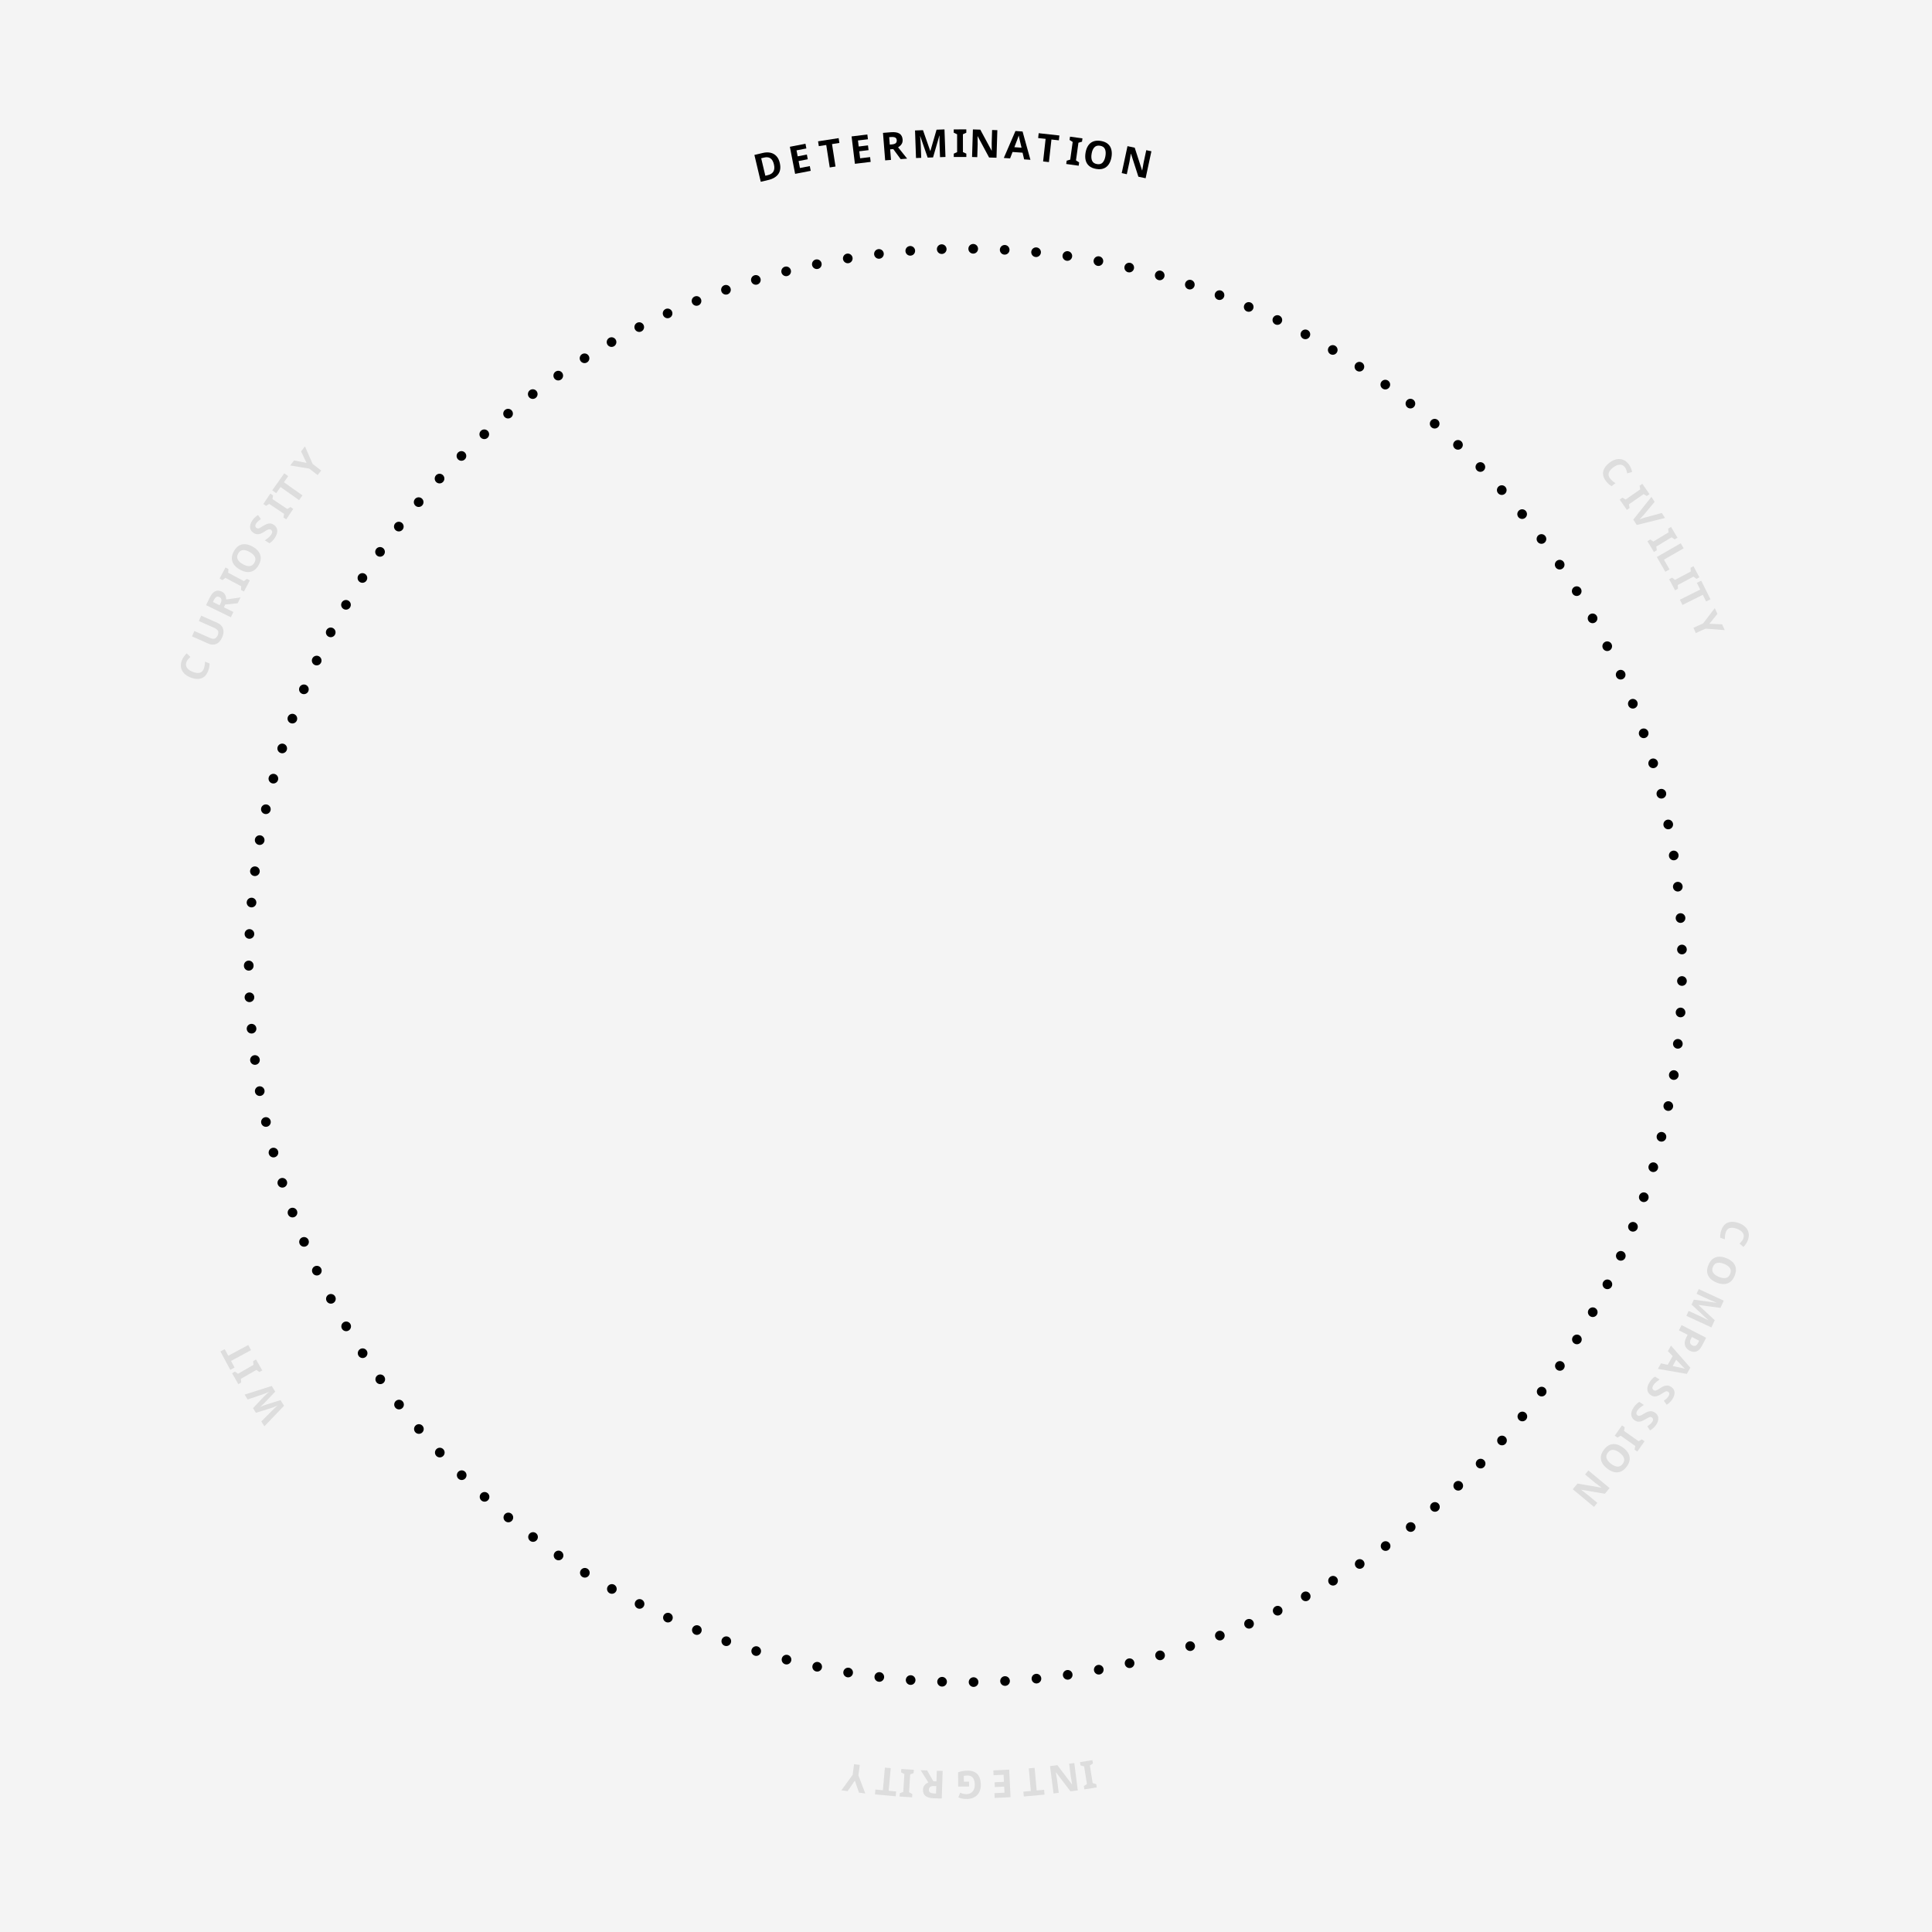
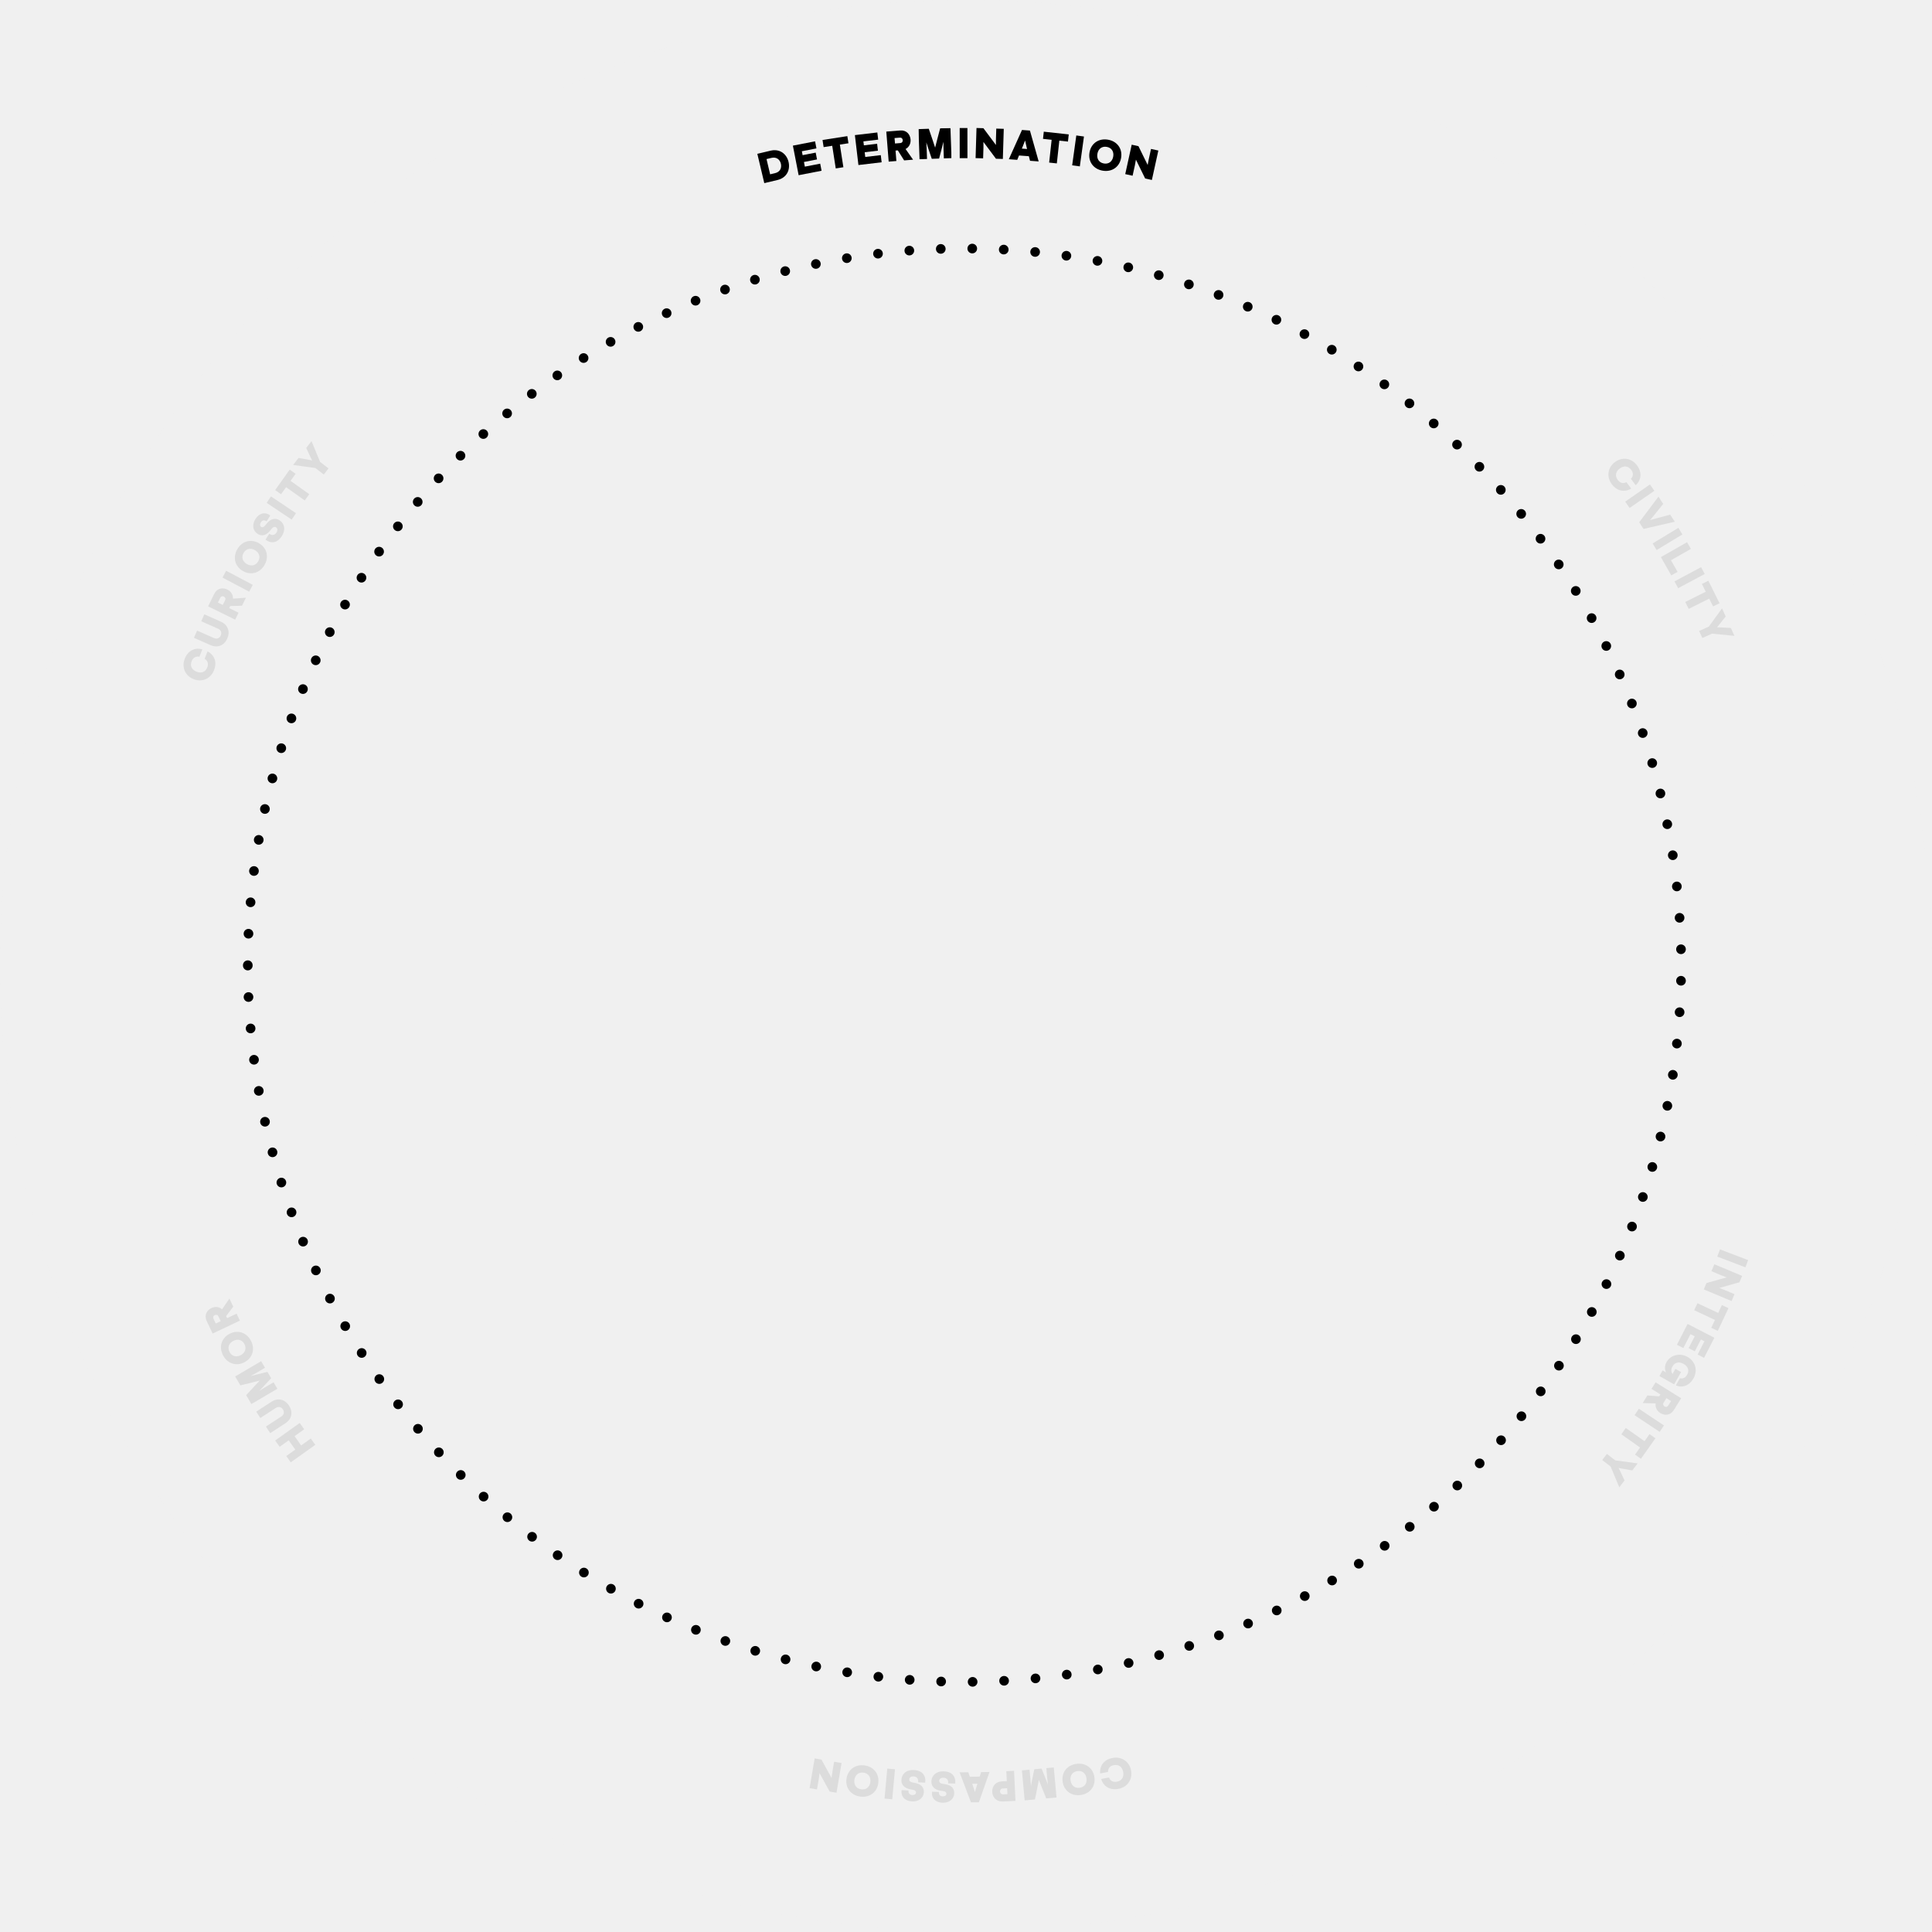
- <svg xmlns="http://www.w3.org/2000/svg" width="800px" height="800px" viewBox="0 0 800 800" version="1.1">
+ <svg xmlns="http://www.w3.org/2000/svg" xmlns:xlink="http://www.w3.org/1999/xlink" width="800px" height="800px" viewBox="0 0 800 800" version="1.1">
+   <defs>
+     <polygon id="path-1" points="0.321 0.517 14.002 0.517 14.002 13.457 0.321 13.457" />
+   </defs>
  <g id="Page-1" stroke="none" stroke-width="1" fill="none" fill-rule="evenodd">
    <g id="WHEEL">
-       <rect id="Rectangle" fill="#F4F4F4" x="0" y="0" width="800" height="800" />
-       <path d="M103,399.768 C103,235.868 235.867,103 399.768,103 C563.667,103 696.535,235.868 696.535,399.768 C696.535,563.668 563.667,696.536 399.768,696.536 C235.867,696.536 103,563.668 103,399.768 Z" id="CIRCLE" stroke="#000000" stroke-width="4" stroke-linecap="round" stroke-linejoin="round" stroke-dasharray="0,13.04" />
-       <g id="TEXT" transform="translate(67, 47)" font-family="Cosmica-Extrabold, Cosmica" font-size="16" font-weight="600">
-         <g id="CURIOSITY" transform="translate(0, 132.5014)" fill="#DDDDDD">
-           <text id="C" transform="translate(13.5, 94.59309) rotate(-68.53) translate(-13.5, -94.59309) ">
-             <tspan x="6" y="101.093">C</tspan>
-           </text>
-           <text id="U" transform="translate(19.08912, 81.30395) rotate(-66.07) translate(-19.08912, -81.30395) ">
-             <tspan x="12.589" y="87.804">U</tspan>
-           </text>
-           <text id="R" transform="translate(24.77386, 69.13175) rotate(-63.94651) translate(-24.77386, -69.13175) ">
-             <tspan x="18.763" y="75.613">R</tspan>
-           </text>
-           <text id="I" transform="translate(29.41386, 60.17675) rotate(-61.89373) translate(-29.41386, -60.17675) ">
-             <tspan x="26.421" y="66.701">I</tspan>
-           </text>
-           <text id="O" transform="translate(34.86559, 50.23418) rotate(-60.23) translate(-34.86559, -50.23418) ">
-             <tspan x="27.366" y="56.734">O</tspan>
-           </text>
-           <text id="S" transform="translate(42.3334, 37.82291) rotate(-57.85) translate(-42.3334, -37.82291) ">
-             <tspan x="36.333" y="44.323">S</tspan>
-           </text>
-           <text id="I" transform="translate(47.50814, 29.86483) rotate(-56.23) translate(-47.50814, -29.86483) ">
-             <tspan x="44.508" y="36.365">I</tspan>
-           </text>
-           <text id="T" transform="translate(52.78386, 22.15175) rotate(-54.72758) translate(-52.78386, -22.15175) ">
-             <tspan x="47.26" y="28.606">T</tspan>
-           </text>
-           <text id="Y" transform="translate(60.72702, 11.5) rotate(-52.32) translate(-60.72702, -11.5) ">
-             <tspan x="54.727" y="18">Y</tspan>
-           </text>
+       <circle id="BG" fill="#F4F4F4" opacity="0.008" cx="400" cy="400" r="400" />
+       <path d="M102.607,399.669 C102.607,235.769 235.474,102.901 399.375,102.901 C563.275,102.901 696.142,235.769 696.142,399.669 C696.142,563.569 563.275,696.437 399.375,696.437 C235.474,696.437 102.607,563.569 102.607,399.669 Z" id="DOTS" stroke="#000000" stroke-width="4" stroke-linecap="round" stroke-linejoin="round" stroke-dasharray="0,13.04" />
+       <g id="CURIOSITY" transform="translate(76.00014, 182.655)" fill="#DCDCDC">
+         <path d="M0.493,90.136 C2.034,86.221 5.265,85.482 7.78,86.215 L6.566,89.296 C5.109,88.98 3.933,89.652 3.358,91.111 C2.597,93.045 3.389,94.699 5.384,95.485 C7.378,96.27 9.087,95.602 9.848,93.667 C10.423,92.208 10.021,90.915 8.725,90.146 L9.938,87.065 C12.292,88.25 14.158,90.979 12.609,94.909 C11.296,98.243 7.803,99.997 4.171,98.567 C0.538,97.136 -0.826,93.486 0.493,90.136" id="Fill-3" />
+         <path d="M11.116,84.463 L4.298,81.439 L5.622,78.454 L12.615,81.558 C13.887,82.121 14.964,81.513 15.418,80.489 C15.872,79.465 15.601,78.26 14.329,77.695 L7.336,74.593 L8.608,71.725 L15.426,74.749 C18.469,76.1 19.352,78.96 18.112,81.754 C16.866,84.564 14.159,85.814 11.116,84.463" id="Fill-5" />
+         <path d="M14.226,66.848 L16.251,67.843 L17.204,65.905 C17.578,65.144 17.179,64.61 16.706,64.377 C16.204,64.13 15.552,64.149 15.179,64.91 L14.226,66.848 Z M20.454,65.238 L25.837,64.837 L24.201,68.167 L19.308,68.294 L18.893,69.141 L22.783,71.053 L21.372,73.925 L10.174,68.421 L12.736,63.21 C13.864,60.913 16.201,60.511 18.138,61.463 C19.603,62.182 20.565,63.564 20.454,65.238 L20.454,65.238 Z" id="Fill-7" />
+         <polygon id="Fill-9" points="28.67 59.517 27.174 62.347 16.139 56.512 17.635 53.682" />
+         <path d="M26.241,50.922 C28.075,51.971 29.922,51.516 30.923,49.764 C31.925,48.014 31.382,46.191 29.549,45.142 C27.715,44.093 25.868,44.547 24.866,46.298 C23.865,48.05 24.407,49.871 26.241,50.922 M31.194,42.267 C34.514,44.166 35.481,47.892 33.549,51.267 C31.617,54.644 27.915,55.697 24.595,53.797 C21.274,51.898 20.308,48.172 22.24,44.797 C24.173,41.42 27.874,40.367 31.194,42.267" id="Fill-11" />
+         <path d="M32.14,35.514 C32.737,35.889 33.349,35.575 34.167,34.482 C35.85,32.195 37.871,31.593 39.746,32.789 C41.907,34.165 42.306,36.778 40.748,39.258 C38.97,42.09 36.45,42.643 33.923,40.829 L35.481,38.349 C36.635,39.188 37.759,39.024 38.491,37.859 C39.078,36.924 38.908,36.08 38.326,35.714 C37.621,35.272 36.986,35.591 36.112,36.743 C34.411,38.999 32.536,39.579 30.692,38.422 C28.673,37.154 28.288,34.607 29.744,32.289 C31.327,29.769 33.784,29.196 35.914,30.798 L34.391,33.224 C33.476,32.574 32.592,32.718 32.005,33.653 C31.528,34.411 31.584,35.165 32.14,35.514" id="Fill-13" />
+         <polygon id="Fill-15" points="46.565 29.836 44.787 32.496 34.417 25.56 36.194 22.9" />
+         <polygon id="Fill-17" points="52.047 21.966 50.193 24.574 42.46 19.075 40.373 22.009 37.935 20.275 43.963 11.799 46.401 13.532 44.315 16.467" />
+         <polygon id="Fill-19" points="47.613 6.964 51.865 7.741 53.259 8.029 52.627 6.753 50.801 2.837 52.99 0 56.55 8.609 60.032 11.298 58.076 13.831 54.594 11.142 45.365 9.877" />
+       </g>
+       <g id="HUMOR" transform="translate(85.13942, 537.7003)" fill="#DCDCDC">
+         <polygon id="Fill-21" points="28.807 58.773 38.972 51.53 40.829 54.136 36.828 56.987 39.559 60.819 43.56 57.967 45.417 60.575 35.251 67.819 33.395 65.211 37.135 62.545 34.405 58.714 30.664 61.379" />
+         <path d="M32.999,51.67 L26.75,55.736 L24.97,53.002 L31.379,48.83 C32.546,48.07 32.621,46.838 32.011,45.899 C31.399,44.961 30.241,44.529 29.075,45.289 L22.666,49.461 L20.955,46.834 L27.203,42.766 C29.992,40.951 32.872,41.768 34.539,44.328 C36.215,46.902 35.787,49.854 32.999,51.67" id="Fill-23" />
+         <polygon id="Fill-25" points="23.723 36.666 22.236 38.211 24.557 36.789 28.143 34.678 29.718 37.353 18.959 43.687 16.791 40.006 20.137 36.383 22.411 33.965 19.196 34.781 14.403 35.949 12.235 32.268 22.994 25.932 24.602 28.662 21.015 30.775 18.646 32.114 20.717 31.562 25.601 30.359 27.144 32.98" />
+         <path d="M14.545,23.436 C16.414,22.452 17.021,20.65 16.082,18.866 C15.143,17.081 13.314,16.561 11.444,17.545 C9.575,18.529 8.968,20.332 9.907,22.116 C10.846,23.899 12.676,24.42 14.545,23.436 M9.901,14.614 C13.285,12.832 16.947,14.016 18.759,17.457 C20.569,20.899 19.473,24.586 16.088,26.368 C12.703,28.149 9.042,26.965 7.231,23.524 C5.419,20.083 6.517,16.395 9.901,14.614" id="Fill-27" />
+         <path d="M4.203,10.342 L6.241,9.376 L5.317,7.424 C4.954,6.658 4.289,6.637 3.811,6.863 C3.306,7.104 2.915,7.623 3.278,8.391 L4.203,10.342 Z M6.818,4.465 L9.854,-4.26325641e-14 L11.443,3.354 L8.498,7.263 L8.902,8.115 L12.82,6.26 L14.19,9.151 L2.913,14.494 L0.427,9.246 C-0.669,6.932 0.47,4.854 2.422,3.928 C3.895,3.229 5.575,3.336 6.818,4.465 L6.818,4.465 Z" id="Fill-29" />
+       </g>
+       <g id="COMPASSION" transform="translate(335.2377, 727.7913)" fill="#DCDCDC">
+         <path d="M127.917,12.928 C123.779,13.699 121.438,11.351 120.725,8.831 L123.981,8.224 C124.486,9.628 125.68,10.269 127.222,9.982 C129.267,9.601 130.248,8.05 129.855,5.943 C129.463,3.834 127.989,2.741 125.944,3.122 C124.402,3.409 123.52,4.437 123.557,5.944 L120.3,6.55 C120.056,3.926 121.379,0.896 125.532,0.122 C129.057,-0.534 132.397,1.497 133.112,5.335 C133.827,9.175 131.457,12.269 127.917,12.928" id="Fill-31" />
+         <path d="M114.653,8.57 C114.361,6.477 112.871,5.296 110.873,5.575 C108.876,5.852 107.765,7.397 108.058,9.491 C108.35,11.583 109.841,12.765 111.838,12.487 C113.836,12.208 114.945,10.663 114.653,8.57 M104.776,9.948 C104.248,6.159 106.602,3.116 110.455,2.578 C114.307,2.04 117.406,4.323 117.935,8.112 C118.464,11.901 116.108,14.945 112.256,15.483 C108.403,16.02 105.304,13.737 104.776,9.948" id="Fill-33" />
+         <polygon id="Fill-35" points="97.932 9.208 98.693 11.21 98.399 8.507 98.022 4.364 101.112 4.083 102.243 16.509 97.99 16.895 96.144 12.325 94.931 9.239 94.296 12.494 93.306 17.322 89.052 17.71 87.921 5.284 91.076 4.997 91.453 9.139 91.652 11.851 92.037 9.744 93.036 4.818 96.062 4.543" />
+         <path d="M80.058,12.772 C79.211,12.813 78.823,13.391 78.854,14.047 C78.884,14.686 79.328,15.256 80.174,15.217 L81.915,15.133 L81.799,12.689 L80.058,12.772 Z M81.461,5.612 L84.657,5.46 L85.251,17.92 L79.996,18.171 C77.343,18.298 75.733,16.421 75.626,14.201 C75.52,11.964 76.945,9.959 79.597,9.833 L81.658,9.733 L81.461,5.612 Z" id="Fill-37" />
+         <path d="M69.5,10.8 L67.341,10.825 L67.656,11.749 L68.455,14.267 L69.207,11.731 L69.5,10.8 Z M66.345,7.911 L70.423,7.861 L71.008,5.999 L74.493,5.955 L70.106,18.485 L66.812,18.526 L62.116,6.109 L65.698,6.064 L66.345,7.911 Z" id="Fill-39" />
+         <path d="M56.654,14.985 C56.673,14.281 56.09,13.915 54.733,13.767 C51.908,13.487 50.361,12.054 50.434,9.832 C50.516,7.274 52.559,5.598 55.486,5.673 C58.828,5.759 60.588,7.645 60.316,10.743 L57.389,10.667 C57.522,9.247 56.808,8.364 55.433,8.329 C54.33,8.299 53.691,8.876 53.674,9.563 C53.652,10.395 54.25,10.778 55.686,10.944 C58.494,11.256 59.949,12.573 59.892,14.749 C59.831,17.131 57.837,18.759 55.102,18.689 C52.128,18.612 50.383,16.792 50.675,14.143 L53.538,14.216 C53.445,15.335 54.019,16.021 55.123,16.049 C56.018,16.073 56.637,15.64 56.654,14.985" id="Fill-41" />
+         <path d="M44.055,14.489 C44.099,13.786 43.53,13.397 42.178,13.202 C39.364,12.818 37.868,11.33 38.022,9.11 C38.197,6.555 40.301,4.954 43.225,5.135 C46.564,5.343 48.254,7.292 47.87,10.38 L44.947,10.198 C45.131,8.782 44.45,7.874 43.076,7.788 C41.974,7.719 41.314,8.272 41.271,8.96 C41.219,9.79 41.804,10.195 43.234,10.412 C46.031,10.827 47.437,12.196 47.302,14.37 C47.155,16.75 45.101,18.306 42.369,18.136 C39.398,17.952 37.718,16.067 38.107,13.429 L40.966,13.607 C40.833,14.721 41.382,15.428 42.485,15.497 C43.379,15.553 44.014,15.143 44.055,14.489" id="Fill-43" />
+         <polygon id="Fill-45" points="32.166 4.536 35.353 4.826 34.222 17.251 31.035 16.962" />
+         <path d="M25.157,10.089 C25.419,7.993 24.288,6.464 22.285,6.214 C20.285,5.964 18.811,7.167 18.549,9.265 C18.288,11.361 19.419,12.89 21.422,13.14 C23.422,13.39 24.895,12.187 25.157,10.089 M15.261,8.855 C15.736,5.058 18.802,2.73 22.66,3.212 C26.52,3.694 28.919,6.704 28.445,10.5 C27.971,14.296 24.905,16.624 21.047,16.142 C17.186,15.659 14.787,12.65 15.261,8.855" id="Fill-47" />
+         <polygon id="Fill-49" points="4.137 6.46 3.791 8.87 3.061 13.161 -2.84217094e-14 12.64 2.095 0.333 4.904 0.812 9.095 8.425 9.424 6.013 10.158 1.706 13.234 2.23 11.139 14.536 8.316 14.056" />
+       </g>
+       <g id="INTEGRITY" transform="translate(663.4308, 517.3376)" fill="#DCDCDC">
+         <polygon id="Fill-51" points="47.648 2.987 48.792 -2.84217094e-14 60.441 4.458 59.297 7.445" />
+         <polygon id="Fill-53" points="48.503 15.974 50.77 16.857 54.781 18.54 53.581 21.402 42.075 16.574 43.178 13.948 51.539 11.593 49.266 10.726 45.239 9.036 46.445 6.16 57.951 10.988 56.843 13.628" />
+         <polygon id="Fill-55" points="38.093 25.201 39.45 22.302 48.045 26.324 49.572 23.062 52.282 24.331 47.873 33.754 45.162 32.484 46.689 29.222" />
+         <polygon id="Fill-57" points="42.185 44.915 39.525 43.547 42.34 38.07 40.875 37.318 38.352 42.225 35.791 40.908 38.315 36.001 36.565 35.102 33.603 40.863 30.943 39.495 35.369 30.889 46.463 36.594" />
+         <path d="M29.136,51.581 L30.326,49.477 L32.666,50.802 L29.781,55.9 L23.693,52.455 L25.017,50.115 L26.438,50.919 C25.816,49.646 25.813,48.156 26.72,46.554 C28.21,43.921 31.976,42.631 35.346,44.539 C38.745,46.463 39.59,50.269 37.816,53.404 C35.726,57.096 32.365,57.217 30.519,56.318 L32.206,53.338 C33.338,53.646 34.442,53.223 35.166,51.941 C36.16,50.185 35.595,48.486 33.715,47.422 C31.834,46.357 30.086,46.748 29.093,48.504 C28.407,49.716 28.529,50.833 29.136,51.581" id="Fill-59" />
+         <path d="M28.512,62.811 L26.597,61.619 L25.455,63.452 C25.006,64.171 25.348,64.742 25.797,65.021 C26.273,65.318 26.922,65.365 27.37,64.644 L28.512,62.811 Z M22.154,63.79 L16.754,63.65 L18.717,60.499 L23.598,60.863 L24.098,60.062 L20.416,57.769 L22.108,55.053 L32.702,61.651 L29.632,66.581 C28.279,68.753 25.913,68.92 24.08,67.779 C22.694,66.915 21.876,65.445 22.154,63.79 L22.154,63.79 Z" id="Fill-61" />
+         <polygon id="Fill-63" points="13.408 68.66 15.18 65.994 25.579 72.904 23.806 75.571" />
+         <polygon id="Fill-65" points="7.934 76.568 9.78 73.955 17.528 79.431 19.605 76.492 22.048 78.218 16.046 86.71 13.603 84.982 15.681 82.044" />
+         <polygon id="Fill-67" points="12.438 91.541 8.183 90.777 6.787 90.492 7.423 91.768 9.261 95.68 7.08 98.525 3.492 89.921 5.68434189e-14 87.241 1.95 84.701 5.441 87.381 14.679 88.62" />
+       </g>
+       <g id="CIVILITY" transform="translate(666.0135, 189.963)" fill="#DCDCDC">
+         <path d="M11.81,2.7 C14.322,6.078 13.242,9.214 11.291,10.964 L9.315,8.304 C10.353,7.233 10.404,5.88 9.468,4.621 C8.227,2.951 6.403,2.751 4.682,4.03 C2.96,5.31 2.626,7.114 3.868,8.783 C4.803,10.042 6.115,10.384 7.453,9.689 L9.428,12.348 C7.179,13.721 3.874,13.864 1.353,10.472 C-0.786,7.596 -0.429,3.7 2.706,1.371 C5.839,-0.959 9.662,-0.191 11.81,2.7" id="Fill-69" />
+         <polygon id="Fill-71" points="8.77 20.381 6.945 17.752 17.199 10.637 19.023 13.266" />
+         <polygon id="Fill-73" points="17.22 25.406 19.767 24.687 25.575 23.145 27.476 26.07 14.536 29.057 12.741 26.294 20.73 15.686 22.682 18.691 18.921 23.385" />
+         <polygon id="Fill-75" points="19.959 37.801 18.302 35.064 28.974 28.601 30.631 31.338" />
+         <polygon id="Fill-77" points="25.904 42.026 28.638 46.824 26.037 48.306 21.718 40.726 32.567 34.546 34.151 37.327" />
+         <polygon id="Fill-79" points="28.866 53.597 27.356 50.776 38.36 44.889 39.87 47.711" />
+         <polygon id="Fill-81" points="33.24 62.165 31.811 59.3 40.305 55.064 38.698 51.842 41.377 50.506 46.019 59.816 43.341 61.152 41.733 57.93" />
+         <polygon id="Fill-83" points="48.554 65.305 45.868 68.69 44.958 69.784 46.381 69.827 50.697 70.059 52.167 73.326 42.898 72.414 38.887 74.221 37.573 71.305 41.583 69.498 47.043 61.951" />
+       </g>
+       <g id="DETERMINATION" transform="translate(313.5961, 52.483)">
+         <path d="M7.342,19.216 C9.489,18.706 10.147,16.972 9.752,15.307 C9.357,13.642 7.99,12.388 5.843,12.897 L3.804,13.381 L5.303,19.7 L7.342,19.216 Z M8.344,22.053 L2.881,23.349 L0,11.209 L5.463,9.913 C9.323,8.997 12.148,11.27 12.927,14.554 C13.706,17.838 12.203,21.137 8.344,22.053 L8.344,22.053 Z" id="Fill-85" fill="#000000" />
+         <polygon id="Fill-87" fill="#000000" points="23.908 6.035 24.479 8.971 18.434 10.146 18.748 11.763 24.165 10.71 24.715 13.536 19.298 14.589 19.673 16.52 26.032 15.285 26.602 18.221 17.103 20.067 14.723 7.82" />
+         <polygon id="Fill-89" fill="#000000" points="35.63 16.768 32.469 17.26 31.012 7.885 27.455 8.438 26.995 5.482 37.271 3.885 37.731 6.841 34.173 7.393" />
+         <polygon id="Fill-91" fill="#000000" points="49.688 2.367 50.039 5.337 43.923 6.06 44.117 7.696 49.597 7.048 49.935 9.908 44.455 10.555 44.685 12.509 51.119 11.749 51.469 14.719 41.86 15.855 40.396 3.465" />
+         <path d="M56.822,4.684 L57.001,6.933 L59.153,6.762 C59.998,6.695 60.255,6.08 60.212,5.554 C60.167,4.996 59.819,4.446 58.974,4.513 L56.822,4.684 Z M61.385,9.216 L64.481,13.639 L60.782,13.933 L58.175,9.791 L57.233,9.867 L57.577,14.188 L54.386,14.441 L53.4,2.003 L59.188,1.544 C61.739,1.341 63.278,3.144 63.449,5.297 C63.578,6.923 62.882,8.455 61.385,9.216 L61.385,9.216 Z" id="Fill-93" fill="#000000" />
+         <g id="Group-97" transform="translate(66.4039, 0)">
+           <mask id="mask-2" fill="white">
+             <use xlink:href="#path-1" />
+           </mask>
+           <g id="Clip-96" />
+           <polygon id="Fill-95" fill="#000000" mask="url(#mask-2)" points="4.221 8.516 3.573 6.474 3.717 9.19 3.864 13.348 0.761 13.457 0.321 0.984 4.59 0.834 6.18 5.501 7.22 8.65 8.035 5.435 9.292 0.668 13.562 0.517 14.002 12.99 10.835 13.102 10.689 8.944 10.641 6.224 10.138 8.307 8.868 13.171 5.83 13.278" />
        </g>
-         <g id="WIT" transform="translate(17.73542, 502.8219)" fill="#DDDDDD">
-           <text id="W" transform="translate(23.8733, 30.10066) rotate(-121.9448) translate(-23.8733, -30.10066) ">
-             <tspan x="14.357" y="36.601">W</tspan>
-           </text>
-           <text id="I" transform="translate(17.01343, 18.69123) rotate(-119.8865) translate(-17.01343, -18.69123) ">
-             <tspan x="14.003" y="25.155">I</tspan>
-           </text>
-           <text id="T" transform="translate(12.5, 10.5) rotate(-118.23) translate(-12.5, -10.5) ">
-             <tspan x="7" y="17">T</tspan>
-           </text>
-         </g>
-         <g id="INTEGRITY" transform="translate(277.9868, 677.1548)" fill="#DDDDDD">
-           <text id="I" transform="translate(105.9293, 11.5) rotate(170.93) translate(-105.9293, -11.5) ">
-             <tspan x="102.929" y="18">I</tspan>
-           </text>
-           <text id="N" transform="translate(95.16335, 13.02978) rotate(172.75) translate(-95.16335, -13.02978) ">
-             <tspan x="88.163" y="19.53">N</tspan>
-           </text>
-           <text id="T" transform="translate(81.91209, 14.48335) rotate(174.8572) translate(-81.91209, -14.48335) ">
-             <tspan x="76.39" y="20.941">T</tspan>
-           </text>
-           <text id="E" transform="translate(68.66178, 15.32369) rotate(177.2) translate(-68.66178, -15.32369) ">
-             <tspan x="62.662" y="21.824">E</tspan>
-           </text>
-           <text id="G" transform="translate(54.58066, 15.69965) rotate(179.53) translate(-54.58066, -15.69965) ">
-             <tspan x="47.081" y="22.2">G</tspan>
-           </text>
-           <text id="R" transform="translate(40.57268, 15.50368) rotate(-178.08) translate(-40.57268, -15.50368) ">
-             <tspan x="34.573" y="22.004">R</tspan>
-           </text>
-           <text id="I" transform="translate(30.52597, 15.00775) rotate(-176.41) translate(-30.52597, -15.00775) ">
-             <tspan x="27.526" y="21.508">I</tspan>
-           </text>
-           <text id="T" transform="translate(21.18749, 14.27994) rotate(-174.77) translate(-21.18749, -14.27994) ">
-             <tspan x="15.687" y="20.78">T</tspan>
-           </text>
-           <text id="Y" transform="translate(8, 12.81958) rotate(-172.5) translate(-8, -12.81958) ">
-             <tspan x="2" y="19.32">Y</tspan>
-           </text>
-         </g>
-         <g id="COMPASSION" transform="translate(579.1569, 454.4183)" fill="#DDDDDD">
-           <text id="C" transform="translate(72.43185, 11.5) rotate(109.43) translate(-72.43185, -11.5) ">
-             <tspan x="64.932" y="18">C</tspan>
-           </text>
-           <text id="O" transform="translate(66.92195, 25.97988) rotate(112.225) translate(-66.92195, -25.97988) ">
-             <tspan x="59.387" y="32.431">O</tspan>
-           </text>
-           <text id="M" transform="translate(60.37195, 41.05488) rotate(114.7751) translate(-60.37195, -41.05488) ">
-             <tspan x="52.354" y="47.531">M</tspan>
-           </text>
-           <text id="P" transform="translate(54.06725, 53.87065) rotate(117.25) translate(-54.06725, -53.87065) ">
-             <tspan x="48.567" y="60.371">P</tspan>
-           </text>
-           <text id="A" transform="translate(48.25695, 64.62488) rotate(119.389) translate(-48.25695, -64.62488) ">
-             <tspan x="41.767" y="71.141">A</tspan>
-           </text>
-           <text id="S" transform="translate(41.46858, 76.2157) rotate(121.47) translate(-41.46858, -76.2157) ">
-             <tspan x="35.469" y="82.716">S</tspan>
-           </text>
-           <text id="S" transform="translate(34.71509, 86.75835) rotate(123.57) translate(-34.71509, -86.75835) ">
-             <tspan x="28.715" y="93.258">S</tspan>
-           </text>
-           <text id="I" transform="translate(29.35126, 94.58187) rotate(125.18) translate(-29.35126, -94.58187) ">
-             <tspan x="26.351" y="101.082">I</tspan>
-           </text>
-           <text id="O" transform="translate(22.62891, 103.7675) rotate(127.09) translate(-22.62891, -103.7675) ">
-             <tspan x="15.129" y="110.267">O</tspan>
-           </text>
-           <text id="N" transform="translate(13, 115.8925) rotate(129.68) translate(-13, -115.8925) ">
-             <tspan x="6" y="122.392">N</tspan>
-           </text>
-         </g>
-         <g id="CIVILITY" transform="translate(590.6339, 136.8031)" fill="#DDDDDD">
-           <text id="C" transform="translate(13.5, 12.5) rotate(53.1301) translate(-13.5, -12.5) ">
-             <tspan x="6" y="19">C</tspan>
-           </text>
-           <text id="I" transform="translate(19.81, 21.375) rotate(55.19599) translate(-19.81, -21.375) ">
-             <tspan x="16.814" y="27.889">I</tspan>
-           </text>
-           <text id="V" transform="translate(25.57, 30.04) rotate(57.26477) translate(-25.57, -30.04) ">
-             <tspan x="19.079" y="36.555">V</tspan>
-           </text>
-           <text id="I" transform="translate(31.33, 39.1) rotate(58.84069) translate(-31.33, -39.1) ">
-             <tspan x="28.315" y="45.548">I</tspan>
-           </text>
-           <text id="L" transform="translate(35.815, 46.72) rotate(60.11347) translate(-35.815, -46.72) ">
-             <tspan x="30.798" y="53.184">L</tspan>
-           </text>
-           <text id="I" transform="translate(40.42657, 55.16981) rotate(61.86) translate(-40.42657, -55.16981) ">
-             <tspan x="37.427" y="61.67">I</tspan>
-           </text>
-           <text id="T" transform="translate(44.71116, 63.48185) rotate(63.5) translate(-44.71116, -63.48185) ">
-             <tspan x="39.211" y="69.982">T</tspan>
-           </text>
-           <text id="Y" transform="translate(50.40979, 75.49383) rotate(65.77) translate(-50.40979, -75.49383) ">
-             <tspan x="44.41" y="81.994">Y</tspan>
-           </text>
-         </g>
-         <g id="DETERMINATION" transform="translate(241.9206, 0)" fill="#000000">
-           <text id="D" transform="translate(9.978266, 20.63814) rotate(-13.33925) translate(-9.978266, -20.63814) ">
-             <tspan x="3" y="27.171">D</tspan>
-           </text>
-           <text id="E" transform="translate(23.54827, 17.72314) rotate(-10.97224) translate(-23.54827, -17.72314) ">
-             <tspan x="17.559" y="24.242">E</tspan>
-           </text>
-           <text id="T" transform="translate(35.7065, 15.58358) rotate(-8.86) translate(-35.7065, -15.58358) ">
-             <tspan x="30.207" y="22.084">T</tspan>
-           </text>
-           <text id="E" transform="translate(48.80327, 13.79814) rotate(-6.911227) translate(-48.80327, -13.79814) ">
-             <tspan x="42.82" y="20.327">E</tspan>
-           </text>
-           <text id="R" transform="translate(61.63993, 12.5586) rotate(-4.54) translate(-61.63993, -12.5586) ">
-             <tspan x="55.64" y="19.059">R</tspan>
-           </text>
-           <text id="M" transform="translate(76.70681, 11.70248) rotate(-2.04) translate(-76.70681, -11.70248) ">
-             <tspan x="68.707" y="18.202">M</tspan>
-           </text>
-           <text id="I" transform="translate(88.49646, 11.5) rotate(-0.06) translate(-88.49646, -11.5) ">
-             <tspan x="85.496" y="18">I</tspan>
-           </text>
-           <text id="N" transform="translate(99.3485, 11.67994) rotate(1.75) translate(-99.3485, -11.67994) ">
-             <tspan x="92.349" y="18.18">N</tspan>
-           </text>
-           <text id="A" transform="translate(113.6883, 12.39814) rotate(4.004173) translate(-113.6883, -12.39814) ">
-             <tspan x="107.172" y="18.872">A</tspan>
-           </text>
-           <text id="T" transform="translate(125.7733, 13.57314) rotate(6.340192) translate(-125.7733, -13.57314) ">
-             <tspan x="120.295" y="20.114">T</tspan>
-           </text>
-           <text id="I" transform="translate(135.9382, 14.80716) rotate(7.9) translate(-135.9382, -14.80716) ">
-             <tspan x="132.938" y="21.307">I</tspan>
-           </text>
-           <text id="O" transform="translate(147.2011, 16.57604) rotate(9.81) translate(-147.2011, -16.57604) ">
-             <tspan x="139.701" y="23.076">O</tspan>
-           </text>
-           <text id="N" transform="translate(162.3683, 19.52314) rotate(12.09476) translate(-162.3683, -19.52314) ">
-             <tspan x="155.353" y="26">N</tspan>
-           </text>
-         </g>
+         <polygon id="Fill-98" fill="#000000" points="87.004 13.006 83.803 13.009 83.791 0.524 86.992 0.521" />
+         <polygon id="Fill-100" fill="#000000" points="98.799 7.55 98.809 5.117 98.942 0.768 102.044 0.863 101.663 13.336 98.817 13.249 93.619 6.288 93.625 8.721 93.491 13.086 90.373 12.991 90.754 0.518 93.616 0.606" />
+         <path d="M109.535,9.05 L111.689,9.209 L111.454,8.261 L110.874,5.683 L109.906,8.146 L109.535,9.05 Z M112.432,12.2 L108.362,11.9 L107.619,13.707 L104.139,13.45 L109.59,1.335 L112.877,1.577 L116.494,14.361 L112.919,14.098 L112.432,12.2 Z" id="Fill-102" fill="#000000" />
+         <polygon id="Fill-104" fill="#000000" points="124.015 15.182 120.835 14.834 121.867 5.406 118.289 5.014 118.615 2.041 128.95 3.171 128.623 6.145 125.046 5.753" />
+         <polygon id="Fill-106" fill="#000000" points="133.536 16.412 130.366 15.973 132.08 3.607 135.25 4.046" />
+         <path d="M140.809,11.204 C140.449,13.285 141.506,14.864 143.492,15.208 C145.478,15.552 147.005,14.421 147.366,12.34 C147.726,10.26 146.668,8.68 144.683,8.336 C142.697,7.992 141.169,9.123 140.809,11.204 M150.628,12.906 C149.976,16.673 146.806,18.851 142.976,18.187 C139.145,17.524 136.893,14.406 137.546,10.639 C138.199,6.871 141.369,4.693 145.199,5.357 C149.029,6.02 151.282,9.138 150.628,12.906" id="Fill-108" fill="#000000" />
+         <polygon id="Fill-110" fill="#000000" points="161.626 15.826 162.085 13.437 163.019 9.187 166.05 9.853 163.372 22.041 160.591 21.43 156.769 13.629 156.325 16.021 155.388 20.286 152.341 19.617 155.019 7.43 157.815 8.044" />
      </g>
    </g>
  </g>
</svg>
